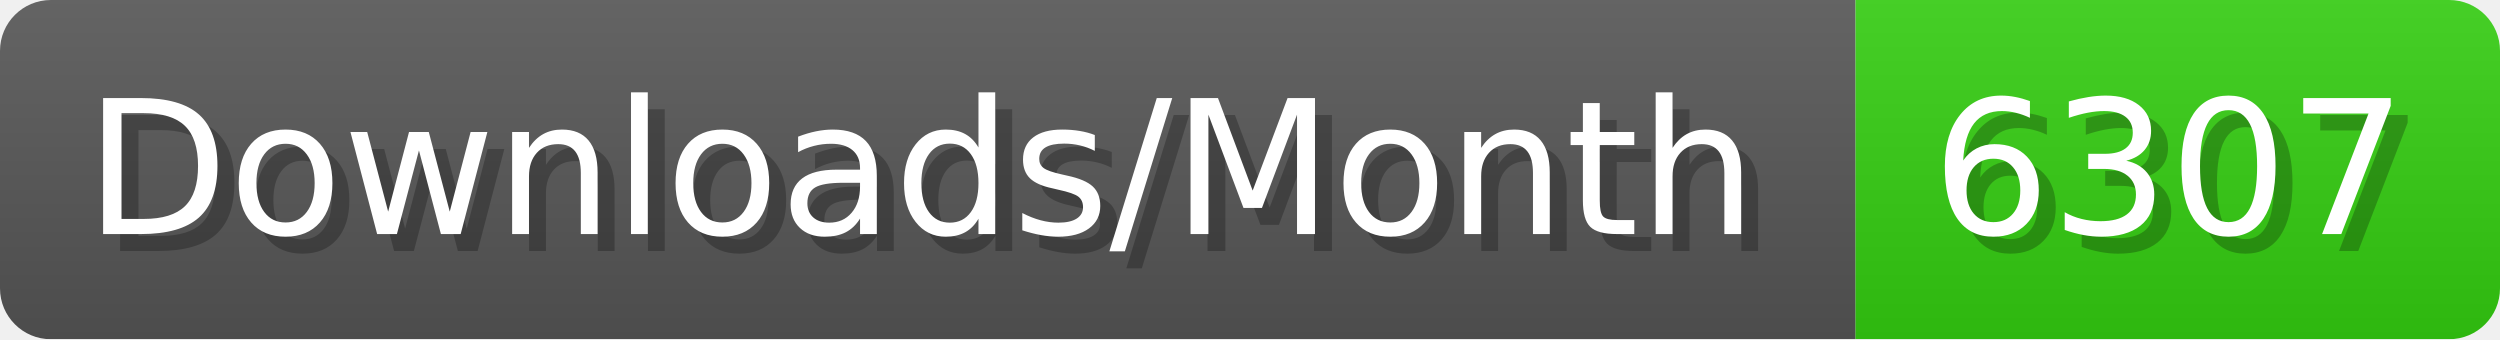
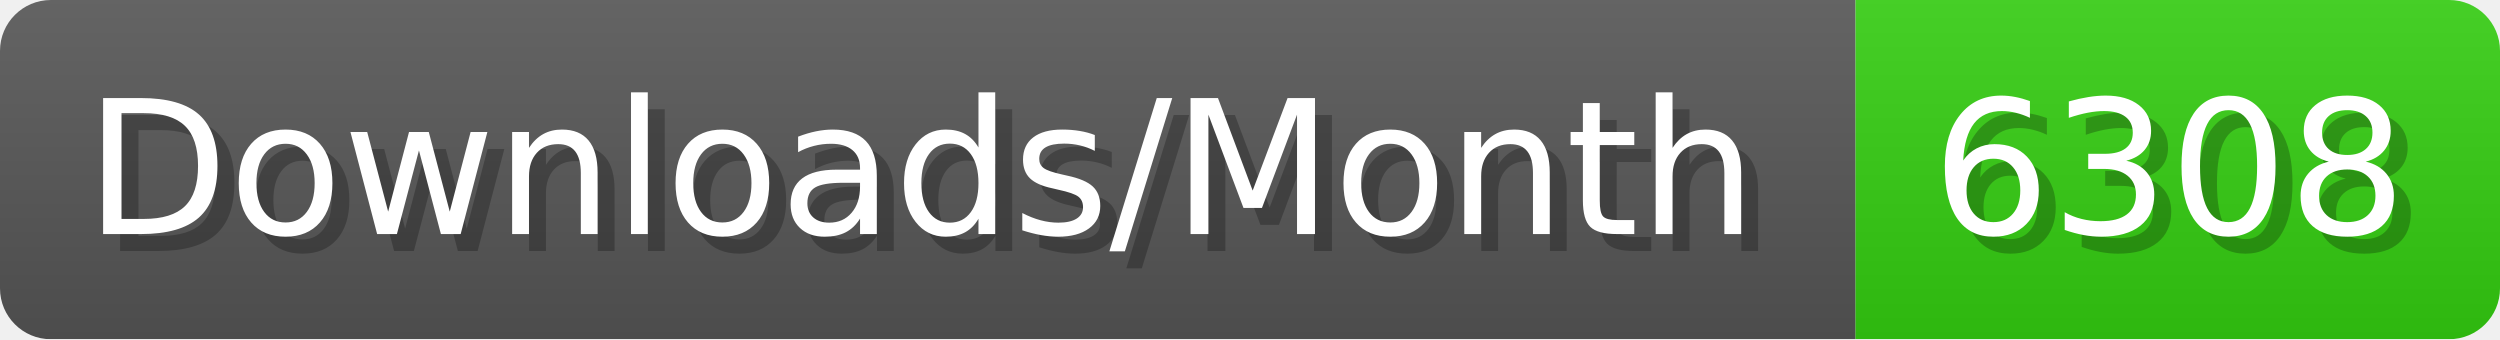
- <svg xmlns="http://www.w3.org/2000/svg" width="147.4" height="20" viewBox="0 0 1474 200" role="img" aria-label="Downloads/Month: 6307">
+ <svg xmlns="http://www.w3.org/2000/svg" width="147.4" height="20" viewBox="0 0 1474 200" role="img" aria-label="Downloads/Month: 6308">
  <linearGradient id="YlXUI" x2="0" y2="100%">
    <stop offset="0" stop-opacity=".1" stop-color="#EEE" />
    <stop offset="1" stop-opacity=".1" />
  </linearGradient>
  <mask id="JHhop">
    <rect width="1474" height="200" rx="30" fill="#FFF" />
  </mask>
  <g mask="url(#JHhop)">
    <rect width="1094" height="200" fill="#555" />
    <rect width="380" height="200" fill="#3C1" x="1094" />
    <rect width="1474" height="200" fill="url(#YlXUI)" />
  </g>
  <g aria-hidden="true" fill="#fff" text-anchor="start" font-family="Verdana,DejaVu Sans,sans-serif" font-size="110">
    <text x="60" y="148" textLength="994" fill="#000" opacity="0.25">Downloads/Month</text>
    <text x="50" y="138" textLength="994">Downloads/Month</text>
-     <text x="1149" y="148" textLength="280" fill="#000" opacity="0.25">6307</text>
-     <text x="1139" y="138" textLength="280">6307</text>
+     <text x="1149" y="148" textLength="280" fill="#000" opacity="0.25">6308</text>
+     <text x="1139" y="138" textLength="280">6308</text>
  </g>
</svg>
